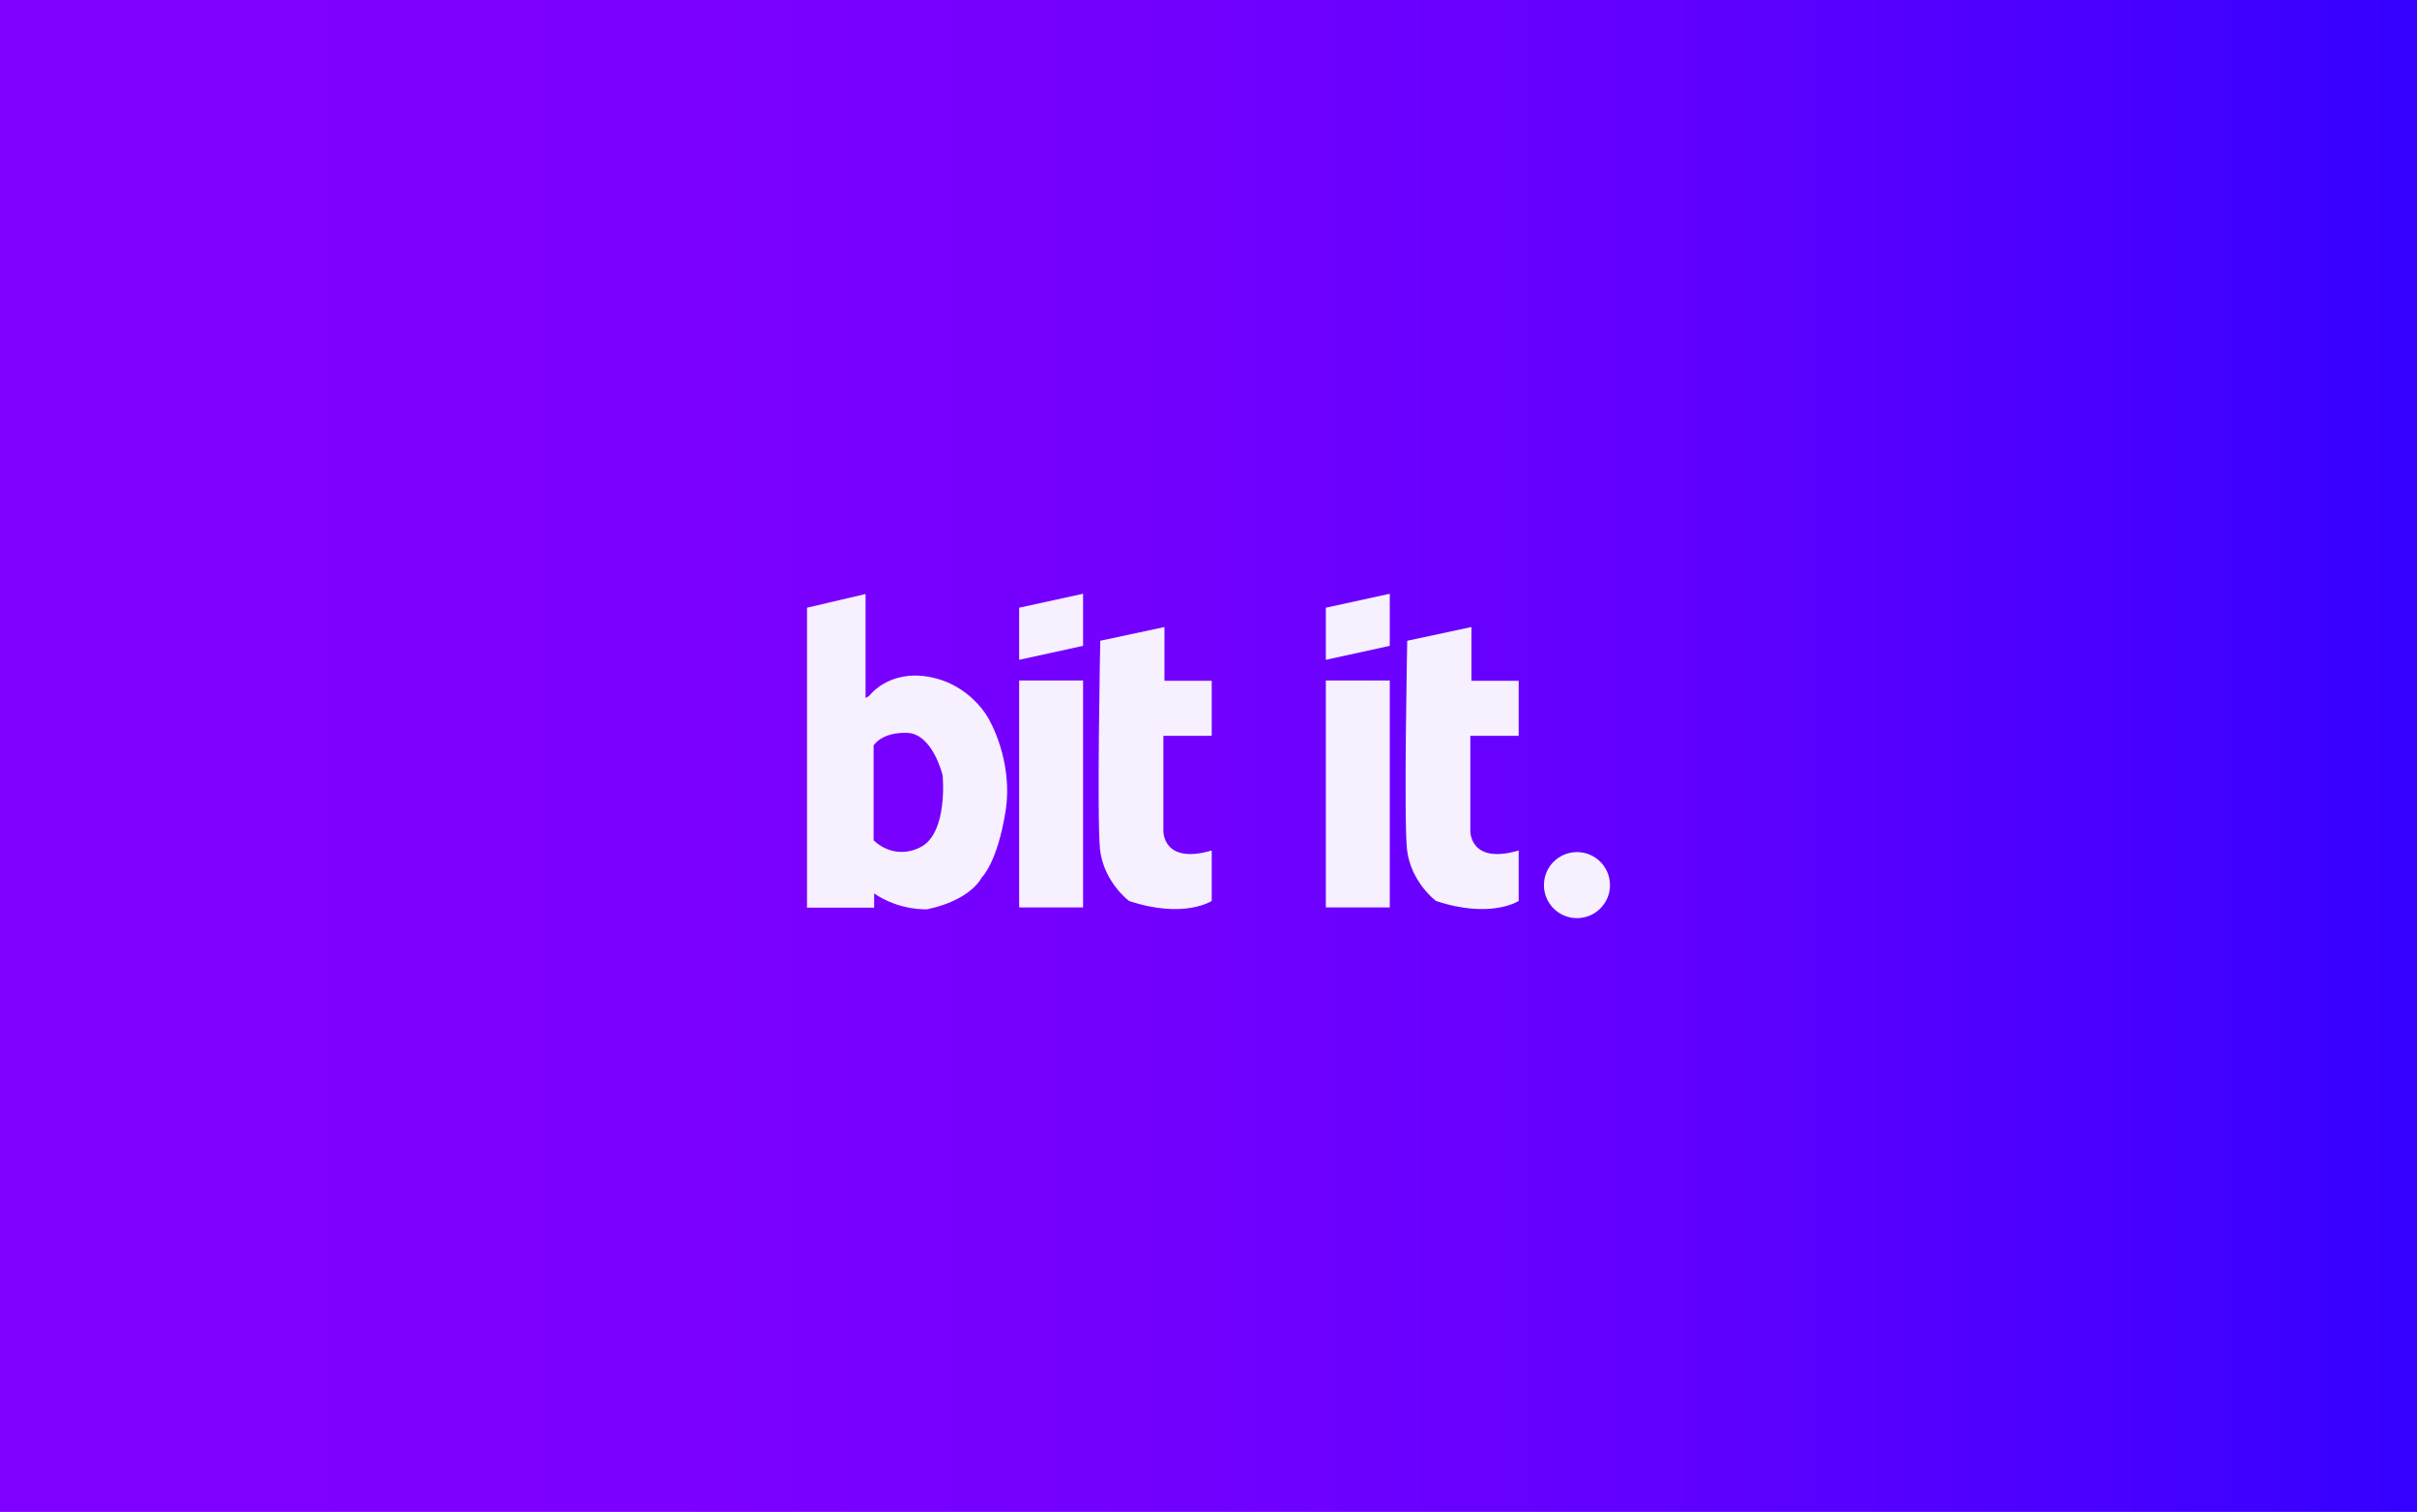
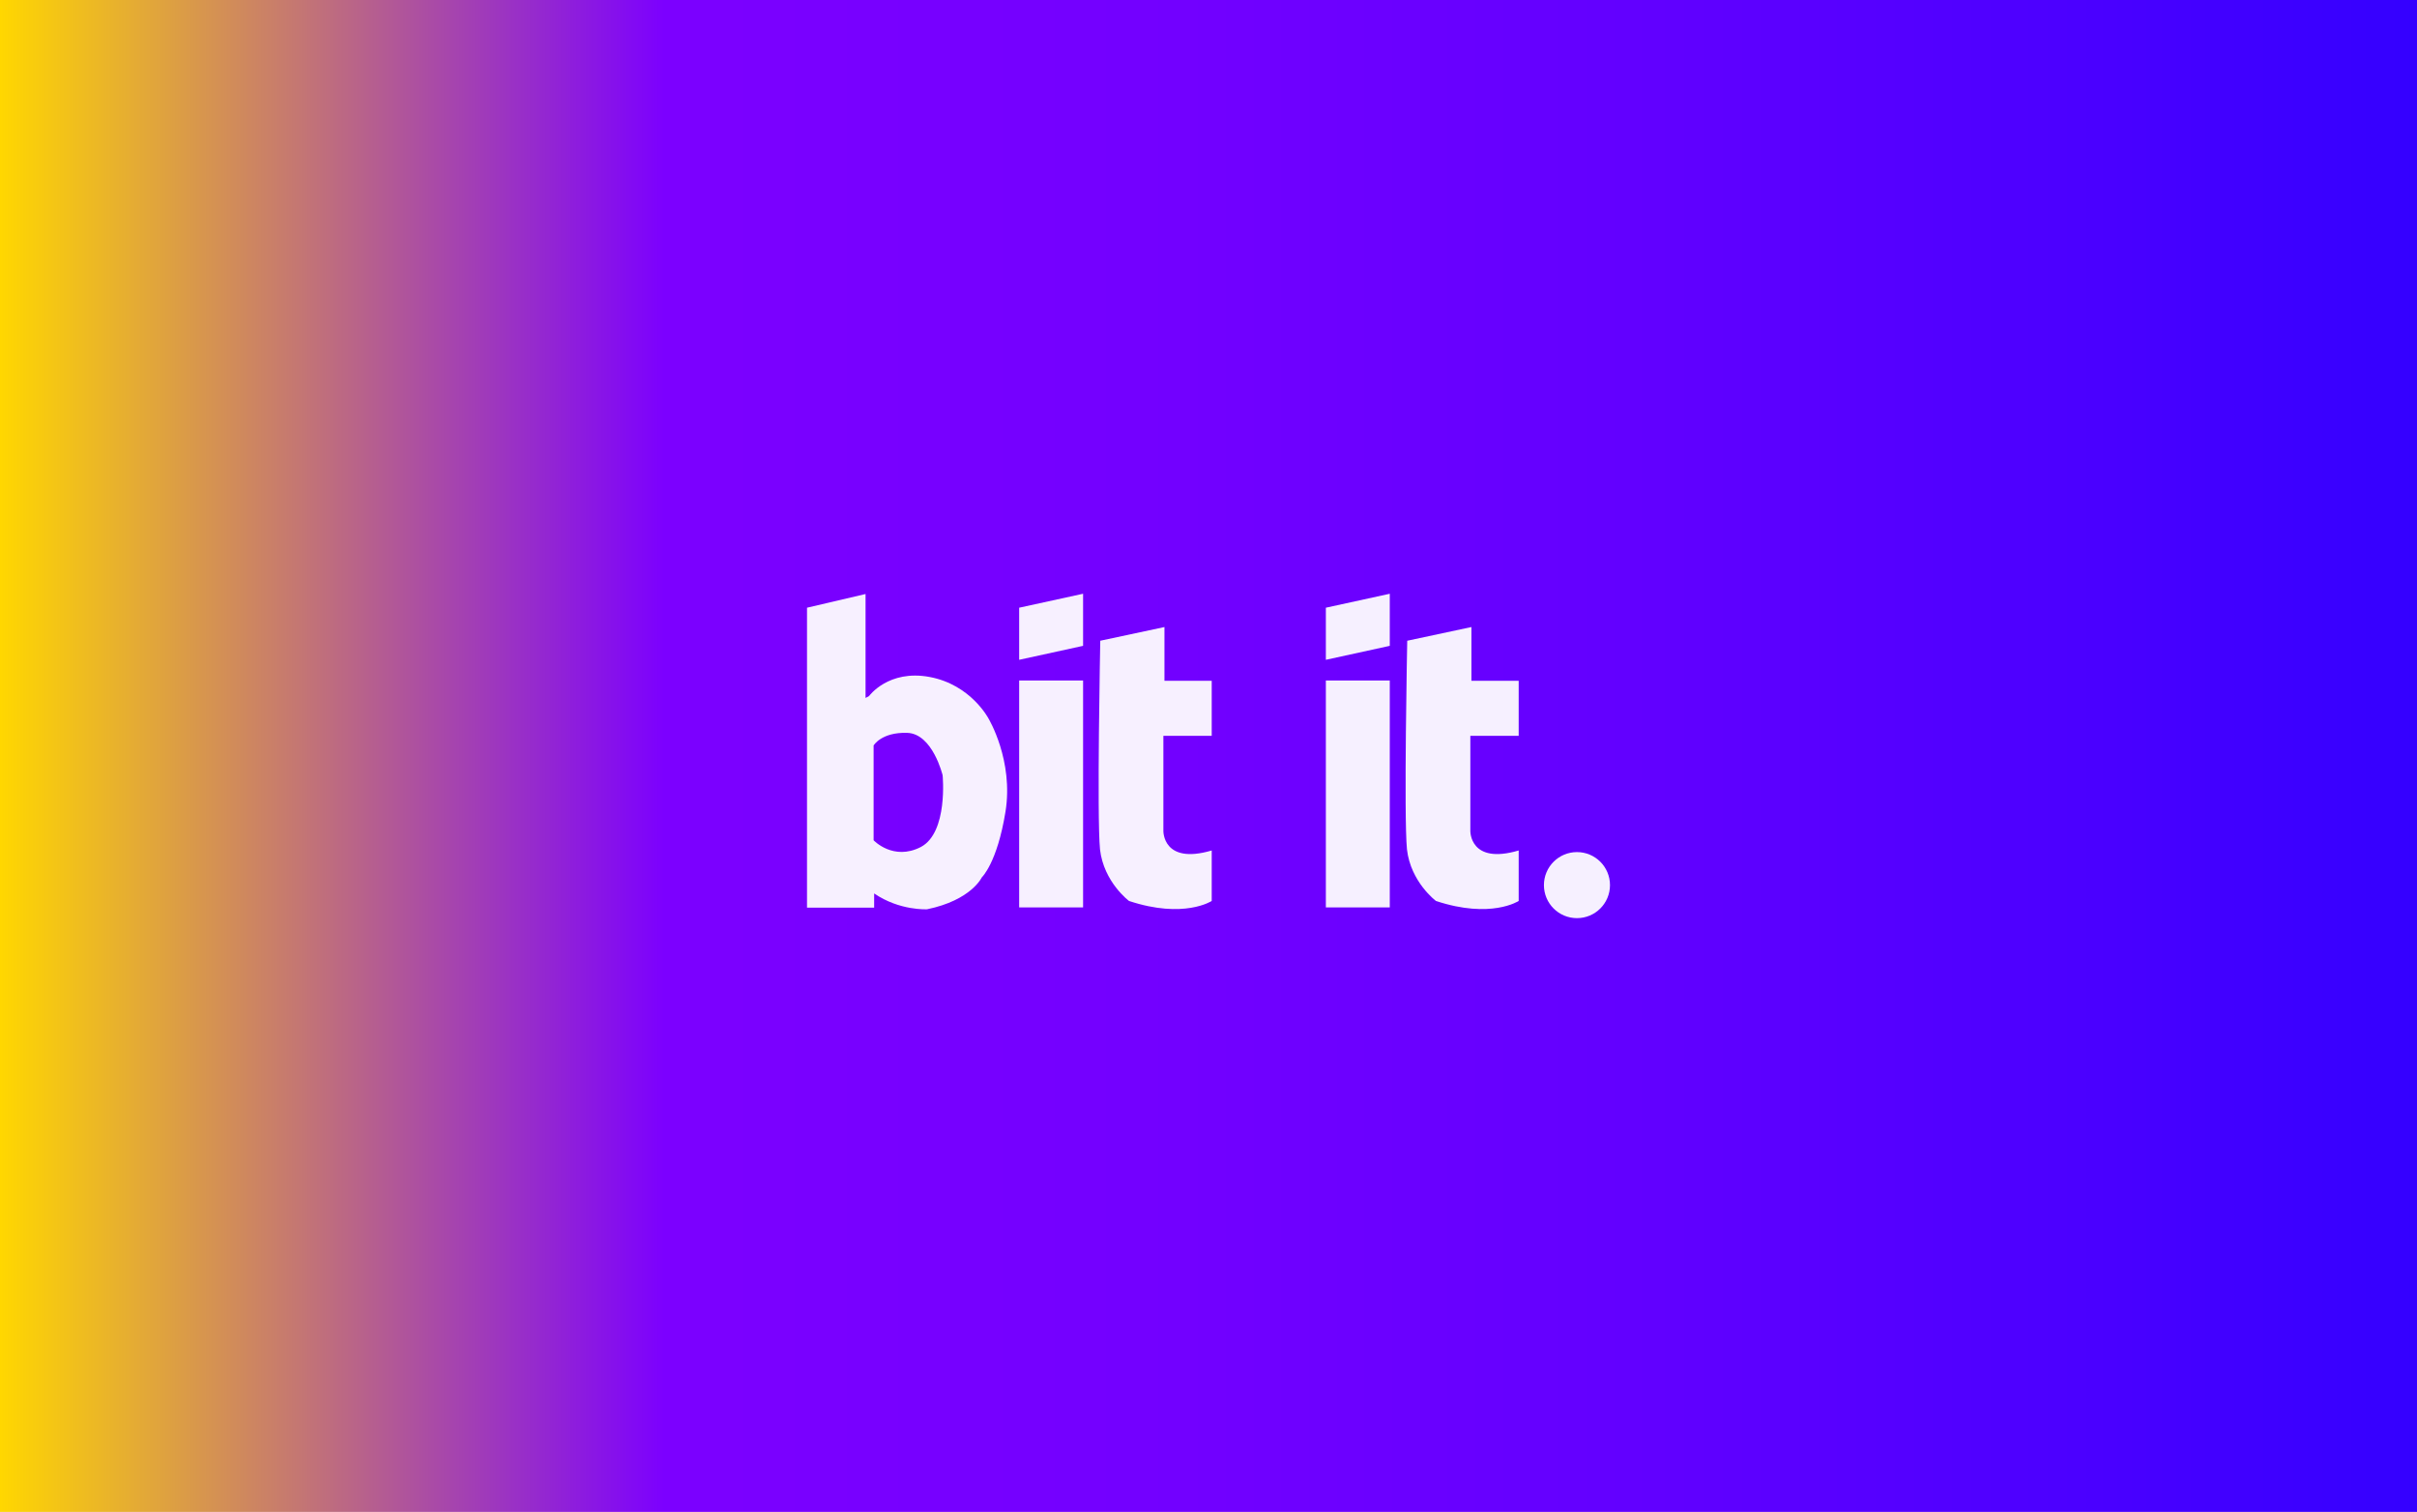
<svg xmlns="http://www.w3.org/2000/svg" version="1.1" id="Capa_1" x="0px" y="0px" viewBox="225 -56 900 563" style="enable-background:new 225 -56 900 563;" xml:space="preserve">
  <style type="text/css">
	.st0{fill:url(#SVGID_1_);}
	.st1{opacity:0.94;}
	.st2{fill:#FFFFFF;}
</style>
  <linearGradient id="SVGID_1_" gradientUnits="userSpaceOnUse" x1="225" y1="226.5" x2="1125" y2="226.5" gradientTransform="matrix(1 0 0 -1 0 452)">
-     <stop offset="0" style="stop-color:#7F00FF" />
+     <stop offset="0" style="stop-color:#FFD700" />
    <stop offset="0.275" style="stop-color:#7C00FF" />
    <stop offset="0.49" style="stop-color:#7200FF" />
    <stop offset="0.685" style="stop-color:#6100FF" />
    <stop offset="0.867" style="stop-color:#4A00FF" />
    <stop offset="1" style="stop-color:#3400FF" />
  </linearGradient>
  <rect x="225" y="-56" class="st0" width="900" height="563" />
  <g class="st1">
    <path class="st2" d="M634.7,182.6l23.9-5.1v20h17.6V218h-18v35.4c0,0-0.3,12.7,18,7.3v18.8c0,0-10.3,6.8-30.8,0   c0,0-9.4-7-10.8-19.2C633.4,248.1,634.7,182.6,634.7,182.6z" />
    <g>
      <rect x="604.5" y="197.4" class="st2" width="23.8" height="84.5" />
      <polygon class="st2" points="604.5,189.7 628.3,184.5 628.3,165.1 604.5,170.3   " />
    </g>
    <path class="st2" d="M749,182.6l23.9-5.1v20h17.6V218h-18v35.4c0,0-0.3,12.7,18,7.3v18.8c0,0-10.3,6.8-30.8,0c0,0-9.4-7-10.8-19.2   C747.7,248.1,749,182.6,749,182.6z" />
    <g>
      <rect x="718.7" y="197.4" class="st2" width="23.8" height="84.5" />
      <polygon class="st2" points="718.7,189.7 742.5,184.5 742.5,165.1 718.7,170.3   " />
    </g>
    <path class="st2" d="M593.1,211.6c0,0-6.5-12.6-21.9-15.5c-15.4-2.9-22.6,7.1-22.6,7.1l-1.3,0.7v-26.4v-12.3l-21.8,5.1v111.7h0.7   h24.3v-5.3c9.5,6.5,19.7,5.9,19.7,5.9c16.5-3.4,20.4-11.9,20.4-11.9s5.7-5.3,8.8-24.4S593.1,211.6,593.1,211.6z M567.9,259.4   c-10.3,5.3-17.6-2.5-17.6-2.5v-35.3c0,0,2.9-5,12.5-4.7c9.5,0.3,13.2,15.8,13.2,15.8S578.1,254,567.9,259.4z" />
    <circle class="st2" cx="812.2" cy="273.6" r="12.3" />
  </g>
</svg>
